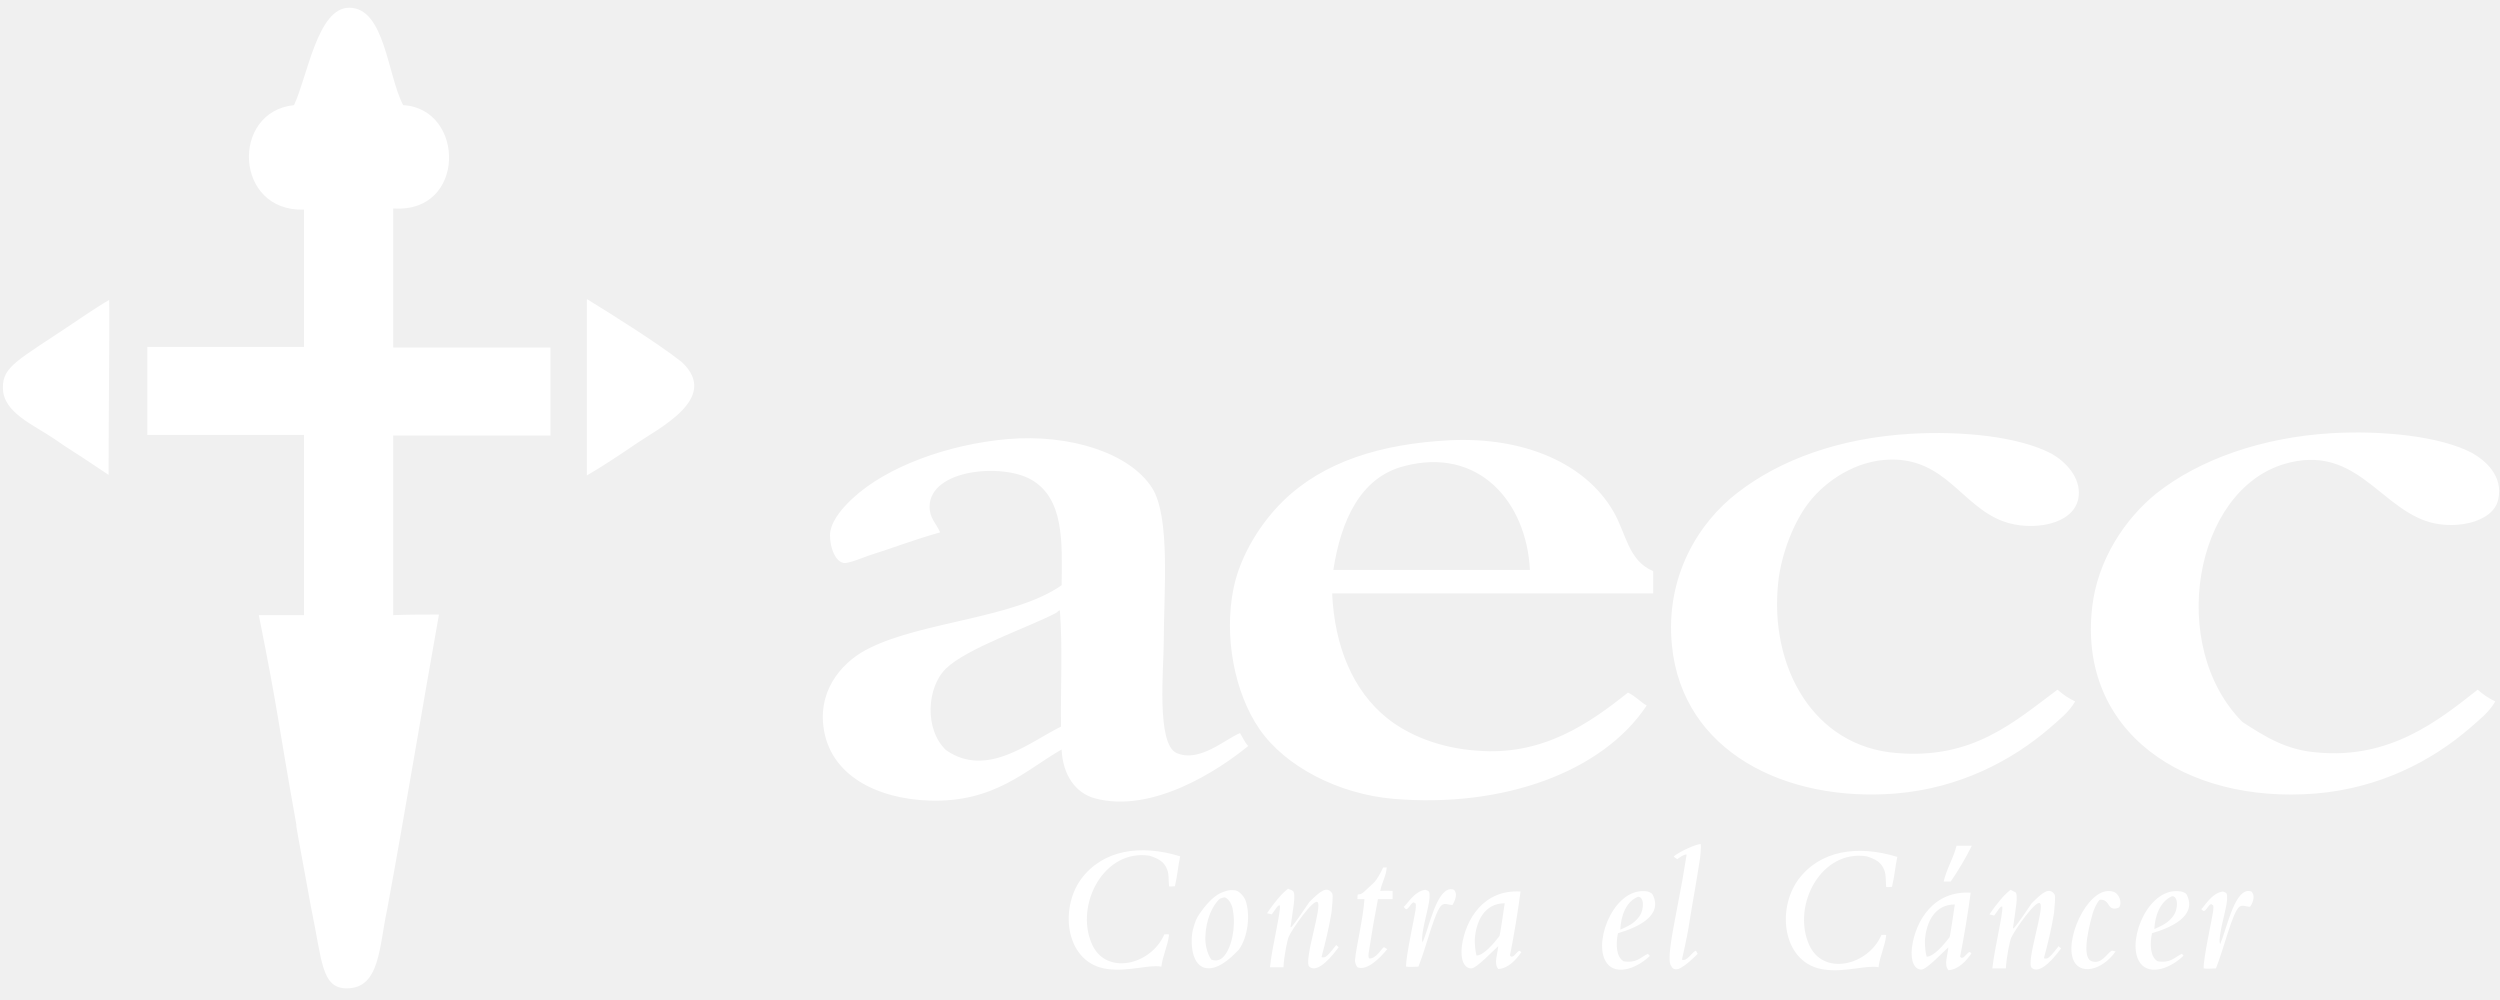
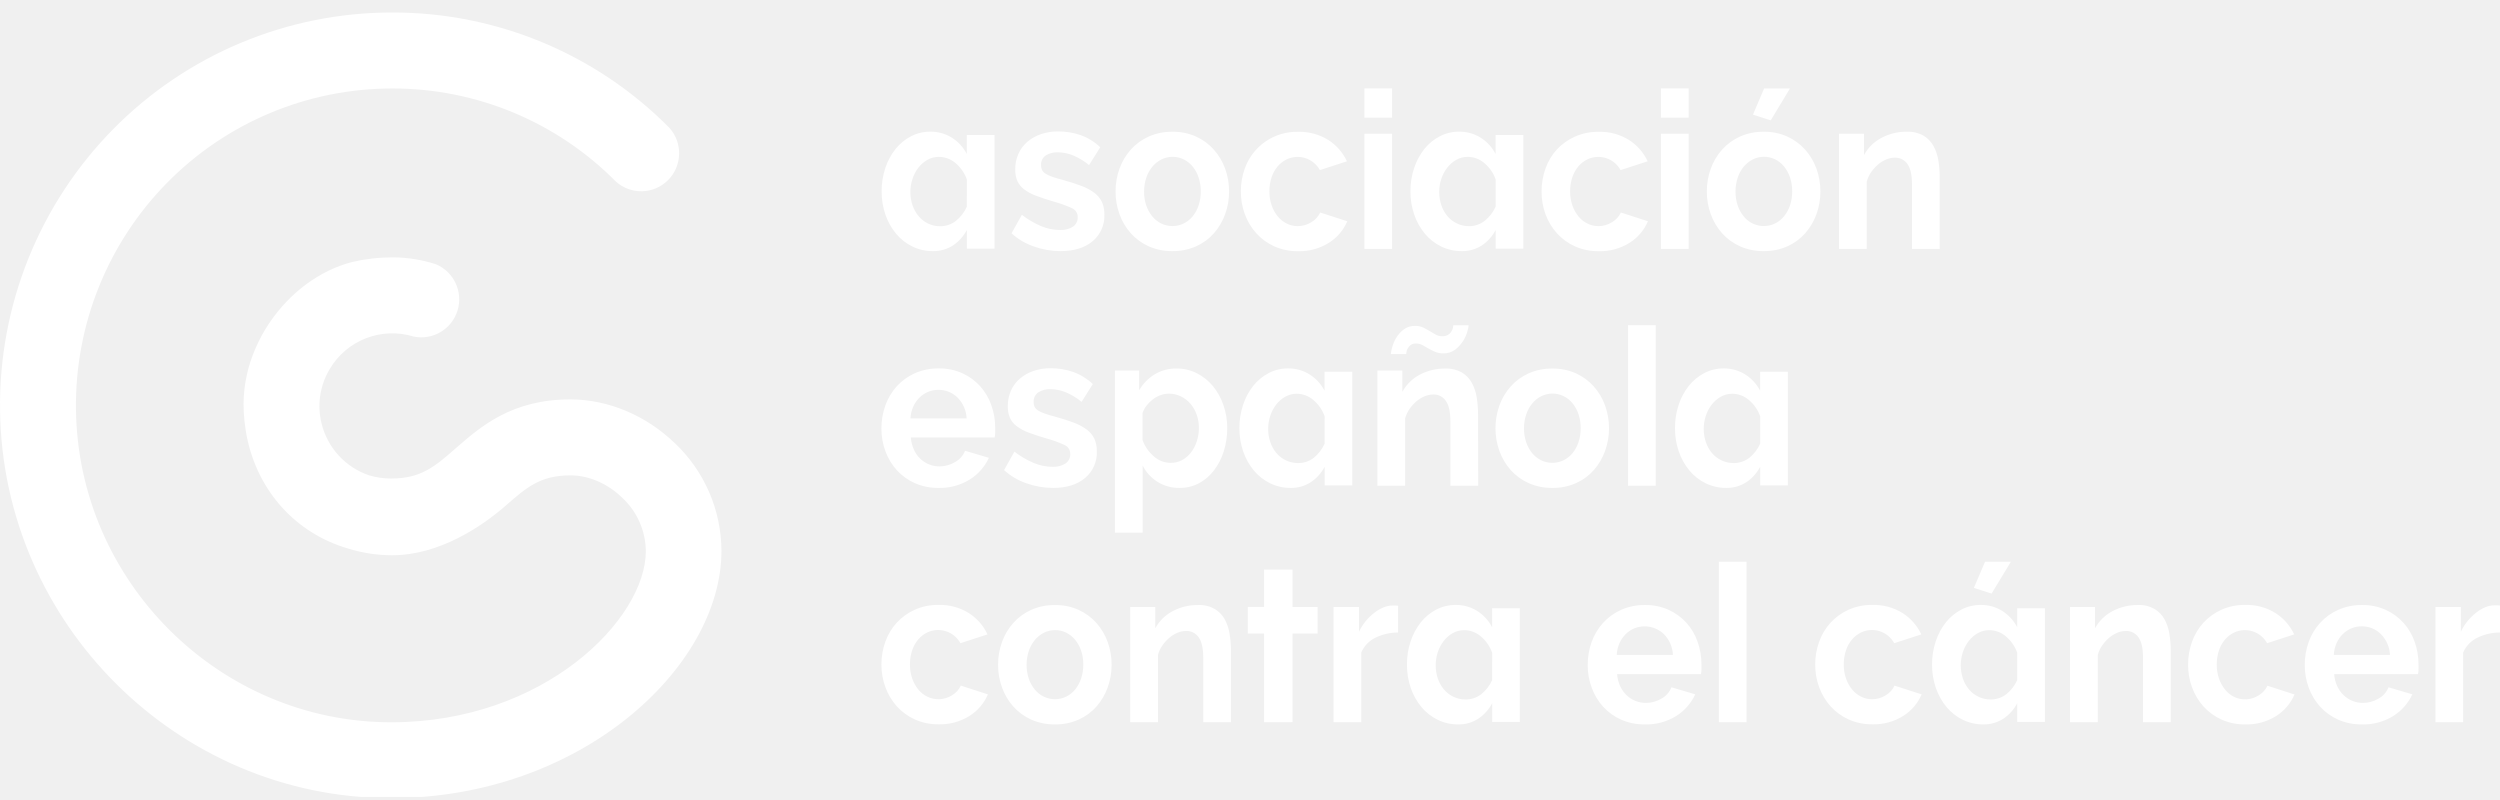
- <svg xmlns="http://www.w3.org/2000/svg" width="200" height="80" fill="none">
-   <g clip-path="url(#clip0)" fill="#fff">
-     <path d="M32.253 8.412c4.977.282 5.07 8.685-.798 8.263v11.127h12.583v7.042H31.455V49.21c1.362-.047 2.348-.047 3.662-.047-1.361 7.606-2.676 15.634-4.131 23.521-.658 3.005-.564 6.385-3.24 6.385-2.065 0-1.971-2.253-2.863-6.479-1.033-5.68-1.221-6.573-1.174-6.62-1.503-8.356-1.409-8.826-3.005-16.76h3.615V34.797H11.784v-7.042h12.535V16.769c-5.587.187-5.868-7.84-.798-8.357 1.08-2.3 1.878-7.794 4.413-7.794 2.864 0 3.052 5.4 4.32 7.794zM8.732 23.999c.047 1.55-.046 9.343-.046 13.99l-1.409-.939c-1.033-.704-1.784-1.126-2.91-1.924C2.722 33.999.234 33.013.234 31.04c-.047-1.737 1.267-2.253 5.587-5.164 1.737-1.174 2.488-1.643 2.91-1.878zm38.263-.047c1.456.892 5.68 3.521 7.559 5.023 3.099 2.911-1.925 5.306-3.803 6.62-1.314.892-2.582 1.737-3.803 2.441V23.952h.047zm117.606 31.22c.423.376.892.705 1.409.94-.47.844-1.315 1.502-2.066 2.159-3.005 2.582-7.183 4.789-12.301 5.211-8.779.704-17.042-3.333-17.887-11.83-.563-5.54 2.16-9.86 5.211-12.207 3.428-2.676 8.216-4.413 13.897-4.742 3.991-.235 8.592.188 11.268 1.596 1.079.61 2.347 1.878 2.159 3.427-.281 2.3-3.803 2.817-6.056 1.972-3.286-1.22-4.601-5.023-9.014-4.93-2.77.048-5.164 1.738-6.432 3.334-1.221 1.502-2.301 4.178-2.535 6.526-.705 6.666 2.77 13.098 9.483 13.615 6.104.516 9.39-2.488 12.864-5.07zm33.615 0a5.67 5.67 0 001.408.94c-.469.844-1.314 1.502-2.065 2.159-3.052 2.63-7.23 4.789-12.301 5.211-10.469.845-19.014-4.93-17.887-14.882.422-3.803 2.629-7.09 5.117-9.108 3.427-2.723 8.451-4.507 14.038-4.836 4.037-.235 8.732.235 11.267 1.596.986.564 2.489 1.784 2.066 3.71-.422 1.924-3.709 2.487-5.868 1.69-3.756-1.362-5.728-6.104-11.174-4.555-7.324 2.113-9.437 14.601-3.427 20.658 1.737 1.126 3.474 2.253 5.962 2.44 5.869.564 9.765-2.581 12.864-5.023zm-113.709-6.15c-2.113 1.127-7.136 2.817-8.826 4.46-1.55 1.503-1.737 4.883 0 6.526 3.286 2.3 6.76-.704 9.202-1.878-.047-3.052.14-6.385-.094-9.296-.141 0-.188.141-.282.188zm14.695 9.625c.235.375.376.75.657 1.032-2.347 1.925-7.7 5.447-12.3 4.179-1.502-.423-2.535-1.831-2.63-3.897-2.816 1.596-5.351 4.273-10.61 4.085-4.084-.141-7.98-1.972-8.45-5.963-.376-3.145 1.737-5.305 3.709-6.244 4.225-2.113 11.643-2.394 15.352-5.023.047-3.522.188-6.949-2.442-8.451-2.3-1.315-8.075-.845-8.122 2.16 0 .939.517 1.314.845 2.065-2.018.564-3.709 1.22-5.774 1.878-.517.188-1.643.657-1.972.564-.845-.188-1.174-1.831-1.033-2.536.188-1.032 1.127-2.018 1.784-2.629 2.723-2.535 7.606-4.319 12.395-4.741 5.023-.423 9.765 1.126 11.549 3.896 1.502 2.348.939 8.45.939 12.395 0 1.971-.61 8.122 1.033 8.826 1.83.798 3.896-1.127 5.07-1.596zm13.146-21.362c-3.522.892-5.071 4.366-5.681 8.31h15.727c-.281-5.493-4.131-9.86-10.046-8.31zm19.906 8.404v1.784h-25.681c.188 4.272 1.69 7.793 4.366 9.953 1.737 1.408 4.319 2.441 7.277 2.63 5.211.422 8.967-2.207 12.019-4.649.61.282.986.751 1.502 1.033-3.521 5.305-11.455 8.216-20.282 7.465-4.366-.376-8.638-2.582-10.704-5.587-1.972-2.864-2.864-7.37-2.065-11.268.563-2.723 2.253-5.305 3.99-6.995 3.193-3.099 7.747-4.554 13.333-4.836 5.963-.281 10.846 1.878 13.052 5.681 1.033 1.737 1.174 3.944 3.193 4.789zm3.802 21.831c.047.328-.047 1.174-.094 1.408-.469 2.958-.422 2.442-.845 5.07 0 .094-.234 1.362-.563 2.77.376.188.798-.563 1.08-.704.094-.047.094.188.188.235-.329.329-.986.986-1.55 1.22-.188.048-.469.048-.563-.234-.423-.376.188-3.145.516-4.93a91.28 91.28 0 00.705-3.99c-.235-.047-.752.375-.752.375-.094-.093-.187-.093-.281-.234.563-.423 1.69-.94 2.159-.986zm20.47.14h1.22a24.047 24.047 0 01-1.69 2.865h-.563c.235-1.033.751-1.785 1.033-2.864zm-45.869 1.738h.282c-.047.704-.423 1.268-.516 1.878.234 0 .328-.047.985 0v.657h-1.173a94.224 94.224 0 00-.705 4.085c-.046.281-.093.516 0 .657.564.047 1.033-.845 1.174-.892.094 0 .141.094.282.14-.563.705-1.643 1.785-2.394 1.456-.047-.047-.235-.375-.188-.61.094-1.033.657-3.334.751-4.836h-.563c0-.094 0-.375.046-.375.235 0 .376-.094.611-.33.141-.14.469-.422.704-.656.282-.329.47-.705.704-1.174zM98.263 71.98c-.282-.235-.235-.235-.657-.094-.61.517-1.127 1.69-1.174 3.005-.047.61.14 1.408.47 1.878.375.14.704.047.938-.188.704-.704 1.033-2.441.798-3.709a1.566 1.566 0 00-.375-.892zm.563-.751c.282.047.61.375.798.751.423 1.127.235 2.958-.516 3.99-.751.799-1.784 1.69-2.723 1.456-1.22-.329-1.127-2.488-.94-3.099.189-.657.236-.798.517-1.22.517-.751 1.08-1.362 1.644-1.644.234-.093.657-.328 1.22-.234zm4.601.047c.282.188 0 1.502-.187 2.91.046-.047.046 0 .093-.047.517-.61.752-1.032 1.409-1.971.892-.892 1.408-1.315 1.831-.705.094.141 0 .986-.047 1.503-.188 1.174-.517 2.535-.798 3.568 0 .094.141.047.235.047.234-.094.422-.329.938-.986 0 .047.235.188.188.188-1.033 1.408-1.878 1.972-2.347 1.549-.47-.47 1.08-4.883.657-5.164-.329-.282-2.066 2.206-2.3 2.77-.094.187-.376 1.502-.423 2.441h-1.08c.188-1.737.845-4.272.798-4.93-.14-.14-.422.423-.657.705 0 0-.328-.094-.375-.094a13.62 13.62 0 011.126-1.456c.188-.188.376-.375.564-.516.094.094.187.047.375.188zm10.611-.094c.234.094.328.094.328.422.047.61-.422 2.019-.563 3.052-.094.751 0 .563 0 .751.516-1.174 1.08-4.131 2.206-4.272.282 0 .329.047.376.14.235.33-.047.893-.188 1.127-.281 0-.61-.187-.845 0-.563.423-1.22 3.287-1.878 4.93-.375 0-.657.047-.986 0-.047-.704.705-4.131.752-4.507.046-.376.046-.61-.047-.564-.188-.281-.423.376-.658.47-.047.047-.188-.094-.234-.188.234-.14.845-1.267 1.737-1.361zm15.586 3.192c.611-.281 1.08-.47 1.503-1.032.469-.658.375-1.644-.094-1.597-.939.376-1.362 1.503-1.409 2.63zm2.583-2.816c.892 1.737-1.315 2.676-2.77 3.098-.188.892-.141 1.925.469 2.254 1.033.14 1.268-.282 1.925-.61 0 .046.188.14.141.187-1.127 1.08-2.911 1.643-3.568.329-.892-1.737.845-5.963 3.427-5.493.141.047.329.14.376.235zm37.323 1.032c-.375.188-.657.094-.798-.14-.141-.235-.328-.517-.751-.47-.282.282-.469.798-.563 1.08-.517 1.83-.798 3.662-.047 3.85.751.234 1.173-.61 1.549-.846.094-.046.188.047.329.047-1.08 1.55-2.958 1.972-3.428.564-.61-1.878 1.456-6.057 3.334-5.305.328.14.657.798.375 1.22zm-51.408 3.85c.564 0 1.362-.939 1.831-1.55.047-.046.329-1.971.423-2.628-1.596 0-2.301 1.408-2.395 2.91 0 .47.047.94.141 1.268zm3.521-5.117a82.257 82.257 0 01-.845 5.117c.047.047.094.094.141.094.235 0 .423-.47.657-.47 0 .047.141.094.094.141-.375.517-.986 1.268-1.831 1.315-.375-.47-.047-1.174 0-1.831-.375.329-1.737 1.784-2.159 1.784-.517 0-.892-.61-.751-1.784.281-2.113 1.737-4.554 4.694-4.366zm-27.23-2.817c-.188.892-.188 1.361-.422 2.394 0 0-.47.047-.47 0-.047-.563 0-.939-.14-1.314-.235-.658-.705-.892-1.41-1.127-3.661-.564-5.962 3.897-4.647 6.995 1.08 2.63 4.742 1.784 5.822-.704 0 0 .422-.047.375.047-.094.845-.516 1.69-.61 2.535-.986-.188-2.676.423-4.32.188-3.286-.423-3.896-4.695-2.112-7.183 1.737-2.348 4.742-2.817 7.934-1.831zm66.808 2.864c.281.188 0 1.502-.188 2.91.047-.046.047 0 .094-.046.516-.61.751-1.033 1.408-1.972.892-.892 1.409-1.315 1.831-.704.094.14 0 .985-.047 1.502-.187 1.174-.516 2.535-.798 3.568 0 .094.141.047.235.047.235-.094.423-.329.939-.986 0 .047.235.188.188.188-1.033 1.408-1.878 1.972-2.348 1.549-.469-.47 1.08-4.883.658-5.164-.329-.282-2.066 2.206-2.301 2.77-.094.188-.375 1.502-.422 2.441h-1.08c.188-1.737.845-4.272.798-4.93-.141-.14-.423.423-.657.705 0 0-.329-.094-.376-.094a13.64 13.64 0 011.127-1.456c.188-.188.375-.375.563-.516.141.094.188.094.376.188zm16.619-.047c.235.094.329.094.329.422.047.61-.423 2.02-.563 3.052-.094.751 0 .563 0 .751.516-1.174 1.079-4.131 2.206-4.272.282 0 .329.047.376.14.235.33 0 .893-.188 1.127-.282 0-.61-.187-.845 0-.563.423-1.221 3.287-1.878 4.93-.376 0-.657.047-.986 0-.047-.704.704-4.131.751-4.507.047-.376.047-.61-.047-.563-.188-.282-.422.375-.657.47-.047.046-.188-.095-.235-.142.235-.188.845-1.314 1.737-1.408zm-26.056-2.77c-.188.892-.188 1.361-.422 2.394 0 0-.47.047-.47 0-.047-.563 0-.939-.141-1.314-.235-.658-.704-.892-1.408-1.127-3.662-.564-5.963 3.897-4.648 6.995 1.08 2.63 4.742 1.784 5.821-.704 0 0 .423-.047.376.047-.094.845-.516 1.69-.61 2.535-.986-.188-2.676.423-4.32.188-3.286-.423-3.896-4.695-2.112-7.183 1.737-2.348 4.742-2.817 7.934-1.831zm2.348 7.981c.563 0 1.361-.939 1.831-1.55.046-.046.328-1.971.422-2.628-1.596 0-2.3 1.408-2.394 2.91 0 .47.047.94.141 1.268zm3.521-5.117a83.756 83.756 0 01-.845 5.117c.047.047.093.094.14.094.235 0 .423-.47.658-.47 0 .047.141.094.094.141-.376.517-.986 1.268-1.831 1.315-.376-.47-.047-1.174 0-1.831-.376.329-1.737 1.784-2.16 1.784-.516 0-.892-.61-.751-1.784.282-2.113 1.737-4.554 4.695-4.366zm14.694 2.911c.611-.282 1.08-.47 1.503-1.033.469-.658.375-1.644-.094-1.597-.939.423-1.362 1.55-1.409 2.63zm2.583-2.77c.892 1.737-1.315 2.676-2.77 3.098-.188.892-.141 1.925.469 2.254 1.033.14 1.268-.282 1.925-.61 0 .046.188.14.094.187-1.127 1.08-2.911 1.643-3.568.329-.892-1.737.845-5.963 3.427-5.493.188.047.376.14.423.235z" />
+ <svg xmlns="http://www.w3.org/2000/svg" width="200" height="64" fill="none">
+   <g clip-path="url(#clip0_1094:980)">
+     <g clip-path="url(#clip1_1094:980)" fill="#fff">
+       <path d="M159.328 47.487l-1.417-.458.893-2.092h2.067l-1.543 2.55zM53.975 35.444c-2.293-2.215-5.326-3.488-8.328-3.492h-.023c-4.688 0-7.17 2.172-9.165 3.91-1.664 1.455-2.762 2.42-5.172 2.42h-.013a6.13 6.13 0 01-1.734-.252 5.842 5.842 0 01-3.822-4.182c-.02-.08-.04-.16-.056-.243-.018-.083-.03-.19-.044-.285-.013-.096-.026-.187-.037-.28a5.59 5.59 0 01-.028-.541 5.806 5.806 0 01.65-2.665c.057-.109.115-.218.178-.315a5.806 5.806 0 016.711-2.594 3.033 3.033 0 003.51-2.082 3.043 3.043 0 00-1.729-3.702 11.335 11.335 0 00-3.43-.552 14.23 14.23 0 00-3.25.365c-2.677.69-5.032 2.506-6.616 4.846-.022.03-.044.059-.063.089-.206.309-.399.623-.576.95l-.026.054c-.174.319-.33.651-.473.98 0 .012-.01.025-.017.04a11.259 11.259 0 00-.939 4.388c.002.462.026.924.074 1.384.011.124.035.245.052.37.037.286.074.57.128.849l.013.047c.882 4.369 3.942 7.718 8.078 8.926 1.148.36 2.343.544 3.546.543 3.781 0 7.207-2.326 9.081-3.968 1.665-1.458 2.765-2.422 5.182-2.422h.013c1.45 0 2.955.651 4.132 1.791a5.92 5.92 0 011.885 4.262c0 5.46-8.137 13.7-20.37 13.7h-.038C17.544 57.762 6.248 46.536 6.077 32.755a25.388 25.388 0 017.292-18.135 25.265 25.265 0 0117.996-7.542h.039a25.106 25.106 0 0117.864 7.444 3.028 3.028 0 004.172-.109 3.046 3.046 0 00.117-4.181A31.115 31.115 0 0031.395 1h-.047A31.31 31.31 0 009.04 10.347 31.465 31.465 0 00.003 32.825c.216 17.082 14.221 31 31.228 31.023h.05c15.114 0 26.421-10.426 26.436-19.767a11.939 11.939 0 00-3.74-8.64m16.536 17.727a5.34 5.34 0 01.314-1.83c.2-.562.51-1.079.91-1.52a4.44 4.44 0 011.442-1.038 4.5 4.5 0 011.902-.387 4.362 4.362 0 012.423.652A4.064 4.064 0 0179 50.752l-2.167.704a2.03 2.03 0 00-2.663-.854 2.205 2.205 0 00-.72.563 2.64 2.64 0 00-.48.869 3.5 3.5 0 00-.174 1.125c-.004.383.057.763.182 1.125.11.32.275.618.488.88.196.24.441.435.72.571a2.041 2.041 0 001.978-.113c.307-.18.553-.45.702-.773l2.167.702a3.806 3.806 0 01-1.474 1.724 4.424 4.424 0 01-2.466.67 4.542 4.542 0 01-1.902-.387 4.395 4.395 0 01-1.44-1.047 4.69 4.69 0 01-.918-1.532 5.205 5.205 0 01-.32-1.811zm13.882 4.785a4.542 4.542 0 01-1.903-.387 4.292 4.292 0 01-1.43-1.047 4.635 4.635 0 01-.901-1.52 5.226 5.226 0 01-.314-1.812 5.283 5.283 0 01.314-1.829c.2-.56.506-1.076.901-1.52a4.261 4.261 0 011.43-1.047 4.512 4.512 0 011.903-.387c.653-.012 1.3.12 1.896.387a4.271 4.271 0 011.422 1.047c.395.444.7.96.901 1.52a5.28 5.28 0 01.314 1.83 5.226 5.226 0 01-.314 1.81 4.732 4.732 0 01-.893 1.521c-.395.446-.88.803-1.423 1.047-.6.265-1.248.397-1.903.387zm-2.267-4.779c-.004.38.054.758.174 1.119.107.316.27.61.48.869.197.24.442.435.72.57a2.058 2.058 0 001.788 0c.278-.135.524-.33.72-.57a2.74 2.74 0 00.478-.88 3.44 3.44 0 00.174-1.125 3.392 3.392 0 00-.174-1.108 2.77 2.77 0 00-.479-.869 2.166 2.166 0 00-.72-.571 2.019 2.019 0 00-1.787.015 2.28 2.28 0 00-.72.58c-.21.262-.374.56-.48.88a3.45 3.45 0 00-.174 1.1v-.01zm16.348 4.603h-2.217v-5.172c0-.739-.121-1.278-.364-1.618a1.174 1.174 0 00-1.01-.51c-.233.002-.463.05-.678.14a2.45 2.45 0 00-.65.396 3.109 3.109 0 00-.555.608c-.167.234-.29.496-.364.773v5.383h-2.22V48.56h2.001v1.705a3.376 3.376 0 011.391-1.37 4.217 4.217 0 012.052-.493c.462-.02.92.09 1.322.317.332.2.607.485.796.825.194.363.325.756.387 1.162.072.436.109.877.109 1.319v5.752zm2.648 0v-7.094h-1.3v-2.127h1.3v-2.987h2.281v2.991h2.003v2.123h-2.003v7.09l-2.281.004zm10.72-7.177c-.625 0-1.241.141-1.803.413a2.355 2.355 0 00-1.142 1.188v5.576h-2.217V48.56h2.039v1.97a4.32 4.32 0 01.546-.853c.202-.241.43-.46.678-.652.225-.178.473-.324.737-.434.228-.096.472-.147.72-.15h.273c.058 0 .116.006.173.017l-.004 2.142zm4.815 7.353a3.675 3.675 0 01-1.645-.37 3.961 3.961 0 01-1.3-1.02 4.835 4.835 0 01-.852-1.52 5.637 5.637 0 01-.305-1.876 5.781 5.781 0 01.296-1.872c.182-.551.46-1.066.82-1.52.336-.42.756-.764 1.233-1.01a3.268 3.268 0 011.538-.37 3.182 3.182 0 011.734.482c.505.321.917.771 1.191 1.304v-1.52h2.217v9.094h-2.212v-1.497c-.259.496-.638.92-1.101 1.232a2.877 2.877 0 01-1.614.463zm2.715-5.735a3.023 3.023 0 00-.904-1.303 2.03 2.03 0 00-1.33-.502 1.838 1.838 0 00-.919.237c-.283.16-.531.375-.728.634a2.97 2.97 0 00-.473.897 3.31 3.31 0 00-.164 1.045c-.002.362.056.722.173 1.065.108.317.273.611.488.868.207.246.464.443.754.58.296.144.622.219.951.218.464.01.917-.14 1.283-.424a3.06 3.06 0 00.867-1.125l.002-2.19zm12.209 5.735a4.569 4.569 0 01-1.886-.378 4.31 4.31 0 01-1.439-1.03 4.584 4.584 0 01-.918-1.52 5.127 5.127 0 01-.323-1.814 5.402 5.402 0 01.314-1.855 4.593 4.593 0 01.91-1.52 4.335 4.335 0 011.448-1.048 4.558 4.558 0 011.911-.386 4.447 4.447 0 011.894.386c.54.246 1.024.6 1.423 1.039.397.441.7.959.893 1.52.204.576.307 1.183.306 1.794v.435a2.08 2.08 0 01-.041.352h-6.709c.025.335.11.663.249.969.125.27.298.514.511.72.416.396.968.616 1.541.616.439 0 .87-.12 1.248-.344a1.77 1.77 0 00.802-.906l1.903.563a4.02 4.02 0 01-1.53 1.738 4.525 4.525 0 01-2.507.669zm2.251-5.559a2.516 2.516 0 00-.719-1.661 2.21 2.21 0 00-2.384-.459 2.18 2.18 0 00-.687.467 2.42 2.42 0 00-.488.721c-.128.295-.202.61-.216.932h4.494zm3.673-7.457h2.217v12.84h-2.217v-12.84zm7.71 8.23a5.302 5.302 0 01.314-1.828c.199-.563.509-1.08.91-1.521.405-.44.895-.793 1.439-1.038a4.508 4.508 0 011.903-.387 4.368 4.368 0 012.425.652 4.08 4.08 0 011.497 1.707l-2.167.704a2.03 2.03 0 00-2.663-.854 2.22 2.22 0 00-.719.563 2.616 2.616 0 00-.479.869 3.44 3.44 0 00-.176 1.125c-.005.383.057.763.182 1.125.109.32.275.618.49.88.196.24.441.435.719.571.27.134.566.204.867.204a2.03 2.03 0 001.101-.317 1.74 1.74 0 00.704-.773l2.167.701a3.793 3.793 0 01-1.473 1.725 4.41 4.41 0 01-2.464.67 4.54 4.54 0 01-1.903-.388 4.405 4.405 0 01-1.441-1.047 4.666 4.666 0 01-.916-1.53 5.136 5.136 0 01-.317-1.813zm13.45 4.786a3.675 3.675 0 01-1.644-.37 3.951 3.951 0 01-1.3-1.02 4.815 4.815 0 01-.852-1.52 5.638 5.638 0 01-.306-1.876 5.81 5.81 0 01.297-1.872 4.95 4.95 0 01.819-1.52 3.883 3.883 0 011.233-1.01 3.279 3.279 0 011.539-.37 3.176 3.176 0 011.733.482c.506.321.917.771 1.192 1.304v-1.52h2.217v9.094h-2.217v-1.497c-.259.496-.637.92-1.101 1.232a2.872 2.872 0 01-1.61.463zm2.711-5.735a3.029 3.029 0 00-.903-1.303 2.032 2.032 0 00-1.331-.502 1.843 1.843 0 00-.919.237c-.283.16-.531.375-.728.634-.207.27-.367.573-.472.897a3.37 3.37 0 00.009 2.11c.107.317.273.612.489.868.206.246.463.444.752.58.297.144.622.219.952.218.463.01.916-.14 1.282-.424.374-.301.671-.687.867-1.125l.002-2.19zm12.281 5.559h-2.217v-5.172c0-.739-.122-1.278-.364-1.618a1.176 1.176 0 00-1.01-.51c-.233.002-.463.05-.678.14a2.484 2.484 0 00-.65.396 3.16 3.16 0 00-.553.608c-.167.234-.29.496-.364.773v5.383h-2.221V48.56h2v1.705a3.378 3.378 0 011.391-1.37 4.22 4.22 0 012.052-.493c.462-.02.92.09 1.322.317.332.2.607.485.795.825.194.363.326.756.388 1.162.072.436.109.877.109 1.319v5.752zm1.389-4.609a5.327 5.327 0 01.314-1.83c.2-.562.509-1.079.91-1.52.406-.44.896-.793 1.441-1.038a4.5 4.5 0 011.902-.387 4.363 4.363 0 012.423.652 4.07 4.07 0 011.498 1.707l-2.167.704a2.031 2.031 0 00-2.655-.847 2.206 2.206 0 00-.719.562 2.619 2.619 0 00-.481.87 3.495 3.495 0 00-.174 1.124c-.004.383.057.764.182 1.126.11.32.275.617.488.88.191.239.431.434.704.573a2.034 2.034 0 001.978-.113c.308-.18.553-.45.703-.773l2.167.701a3.806 3.806 0 01-1.474 1.725 4.424 4.424 0 01-2.466.669 4.542 4.542 0 01-1.903-.387 4.396 4.396 0 01-1.438-1.047 4.718 4.718 0 01-.919-1.531 5.183 5.183 0 01-.314-1.82zm13.898 4.785c-.648.01-1.29-.12-1.885-.378a4.337 4.337 0 01-1.441-1.03 4.627 4.627 0 01-.917-1.52 5.103 5.103 0 01-.322-1.814 5.378 5.378 0 01.314-1.855c.2-.562.509-1.079.91-1.52a4.341 4.341 0 011.447-1.047 4.563 4.563 0 011.912-.387 4.453 4.453 0 011.894.386 4.373 4.373 0 011.423 1.039c.396.442.699.959.893 1.52.204.576.307 1.183.306 1.794v.435a1.813 1.813 0 01-.042.352h-6.706c.025.335.108.663.247.969.125.27.299.514.513.72a2.207 2.207 0 001.539.615c.44 0 .872-.118 1.25-.343.365-.198.649-.519.802-.905l1.903.562a4.04 4.04 0 01-1.53 1.738 4.525 4.525 0 01-2.51.669zm2.252-5.559a2.519 2.519 0 00-.722-1.661 2.124 2.124 0 00-1.547-.626 2.092 2.092 0 00-.834.167c-.257.11-.49.27-.687.467a2.37 2.37 0 00-.488.721 2.65 2.65 0 00-.217.932h4.495zM200 50.6c-.625 0-1.242.141-1.805.413a2.355 2.355 0 00-1.142 1.188v5.576h-2.217V48.56h2.035v1.97a4.245 4.245 0 011.226-1.52 3.13 3.13 0 01.735-.435c.228-.095.472-.146.719-.15h.273a.93.93 0 01.176.018V50.6zM75.081 39.033a4.57 4.57 0 01-1.887-.378 4.316 4.316 0 01-1.439-1.03 4.579 4.579 0 01-.919-1.52 5.14 5.14 0 01-.323-1.812 5.459 5.459 0 01.314-1.855c.201-.565.51-1.085.91-1.531a4.383 4.383 0 011.448-1.047 4.602 4.602 0 011.912-.387 4.503 4.503 0 011.896.387 4.363 4.363 0 011.421 1.038c.396.442.7.96.893 1.52.206.576.31 1.184.308 1.795v.434a2.021 2.021 0 01-.042.352h-6.708c.024.335.108.662.247.967a2.208 2.208 0 002.043 1.345c.44 0 .87-.119 1.248-.344.365-.199.65-.519.804-.905l1.903.562a4.007 4.007 0 01-1.532 1.738 4.517 4.517 0 01-2.497.671zm2.25-5.559a2.516 2.516 0 00-.72-1.661 2.134 2.134 0 00-1.547-.624 2.078 2.078 0 00-.836.168 2.137 2.137 0 00-.685.464 2.445 2.445 0 00-.49.721c-.127.296-.2.611-.217.932h4.495zm6.916 5.559a6.337 6.337 0 01-2.134-.37 5.098 5.098 0 01-1.788-1.055l.828-1.477c.474.368.994.672 1.547.906.474.2.983.305 1.498.308.366.02.73-.073 1.042-.265a.87.87 0 00.38-.756.756.756 0 00-.447-.72 9.28 9.28 0 00-1.457-.529 18.446 18.446 0 01-1.438-.473 3.678 3.678 0 01-.96-.52 1.755 1.755 0 01-.53-.669 2.247 2.247 0 01-.164-.905 3.02 3.02 0 01.256-1.267 2.71 2.71 0 01.72-.958c.318-.27.686-.477 1.083-.608a4.2 4.2 0 011.348-.217 5.467 5.467 0 011.829.3 4.42 4.42 0 011.564.966l-.895 1.425a5.04 5.04 0 00-1.28-.773 3.311 3.311 0 00-1.231-.243 1.691 1.691 0 00-.943.247.87.87 0 00-.381.791c-.006.14.025.28.09.404a.806.806 0 00.291.282c.161.095.332.172.51.23.216.077.483.157.801.24.596.163 1.107.328 1.532.49a4.15 4.15 0 011.042.563c.253.193.458.443.596.73.133.314.198.654.189.995a2.63 2.63 0 01-.943 2.137c-.622.527-1.474.791-2.555.791zm10.142 0a3.245 3.245 0 01-1.786-.484 3.327 3.327 0 01-1.192-1.304v5.366h-2.216V29.64h1.935v1.583c.302-.521.729-.96 1.241-1.275a3.29 3.29 0 011.753-.467 3.525 3.525 0 011.621.378c.493.249.93.596 1.283 1.02.37.452.656.967.843 1.521a5.49 5.49 0 01.308 1.84 6.18 6.18 0 01-.282 1.881 4.924 4.924 0 01-.787 1.52 3.71 3.71 0 01-1.198 1.022c-.47.247-.993.374-1.523.369zm-.743-2.005c.318.006.634-.069.916-.217a2.26 2.26 0 00.722-.617c.204-.27.36-.574.461-.897.111-.34.168-.696.167-1.054a3.131 3.131 0 00-.182-1.086 2.718 2.718 0 00-.505-.869 2.35 2.35 0 00-.76-.58 2.161 2.161 0 00-.954-.217c-.221.002-.441.04-.65.115a2.23 2.23 0 00-.613.326 2.848 2.848 0 00-.505.491 2.074 2.074 0 00-.338.617v2.172c.185.507.498.956.91 1.303.366.328.84.51 1.33.513zm9.612 2.005a3.701 3.701 0 01-1.647-.37 3.928 3.928 0 01-1.3-1.02 4.821 4.821 0 01-.854-1.52 5.618 5.618 0 01-.305-1.873 5.733 5.733 0 01.299-1.875c.18-.551.456-1.066.817-1.52a3.903 3.903 0 011.233-1.012 3.298 3.298 0 011.538-.37 3.174 3.174 0 011.734.485c.506.32.918.77 1.192 1.303v-1.52h2.217v9.092h-2.211V37.34a3.352 3.352 0 01-1.101 1.231 2.866 2.866 0 01-1.612.463zm2.713-5.728a3.017 3.017 0 00-.901-1.303 2.04 2.04 0 00-1.333-.502 1.842 1.842 0 00-.919.239 2.45 2.45 0 00-.728.632c-.206.27-.365.573-.47.897a3.324 3.324 0 00-.167 1.047c-.002.362.057.722.176 1.065.106.317.272.612.487.868a2.255 2.255 0 001.703.797 2.02 2.02 0 001.283-.42c.373-.304.67-.69.867-1.128l.002-2.192zm12.285 5.552h-2.226v-5.172c0-.738-.121-1.277-.364-1.616a1.168 1.168 0 00-1.009-.51c-.234.002-.464.05-.679.14a2.49 2.49 0 00-.65.396 3.12 3.12 0 00-.555.606 2.54 2.54 0 00-.364.773v5.383h-2.219v-9.216h1.998v1.709a3.368 3.368 0 011.389-1.373 4.249 4.249 0 012.053-.493c.462-.019.92.09 1.324.317.332.2.606.487.793.828.196.36.328.753.39 1.16a8.2 8.2 0 01.106 1.318l.013 5.75zM115.46 28.27a1.626 1.626 0 01-.65-.124 4.034 4.034 0 01-.541-.271 8.608 8.608 0 00-.479-.272 1.082 1.082 0 00-.505-.124.7.7 0 00-.434.124.88.88 0 00-.238.28.858.858 0 00-.1.291c-.01.087-.017.137-.017.15h-1.224c.013-.182.046-.362.099-.536a3.01 3.01 0 01.323-.756 2.39 2.39 0 01.596-.67 1.45 1.45 0 01.919-.29 1.5 1.5 0 01.65.132c.176.085.347.18.514.282.16.1.318.194.479.28.164.09.349.136.537.133a.795.795 0 00.737-.404.98.98 0 00.117-.3 1.73 1.73 0 00.024-.176h1.224a2.37 2.37 0 01-.1.494 2.766 2.766 0 01-.338.755 2.753 2.753 0 01-.628.695c-.28.212-.623.32-.973.307h.008zm8.727 10.763a4.513 4.513 0 01-1.903-.387 4.253 4.253 0 01-1.43-1.047 4.65 4.65 0 01-.902-1.52 5.43 5.43 0 010-3.64 4.65 4.65 0 01.902-1.521 4.293 4.293 0 011.43-1.047 4.54 4.54 0 011.903-.387 4.49 4.49 0 011.896.387 4.293 4.293 0 011.421 1.047c.395.444.701.96.902 1.52a5.393 5.393 0 010 3.64 4.734 4.734 0 01-.893 1.521 4.17 4.17 0 01-1.424 1.047 4.496 4.496 0 01-1.902.387zm-2.267-4.766c-.005.38.054.757.176 1.117.106.316.268.61.478.869.197.24.442.434.72.571.565.27 1.222.27 1.788 0 .277-.137.523-.332.719-.571.212-.262.374-.56.479-.88a3.44 3.44 0 00.173-1.125 3.362 3.362 0 00-.173-1.108 2.717 2.717 0 00-.479-.88 2.165 2.165 0 00-.719-.573 2.022 2.022 0 00-1.788.015c-.278.14-.523.338-.72.58a2.71 2.71 0 00-.478.88c-.12.356-.179.73-.176 1.105zm8.323-8.25h2.217v12.84h-2.217v-12.84zm7.86 13.016a3.693 3.693 0 01-1.647-.37 3.923 3.923 0 01-1.3-1.02 4.86 4.86 0 01-.852-1.52 5.625 5.625 0 01-.305-1.873 5.769 5.769 0 01.297-1.875 4.9 4.9 0 01.819-1.52 3.903 3.903 0 011.233-1.012 3.298 3.298 0 011.538-.37 3.174 3.174 0 011.734.485c.506.32.918.77 1.192 1.303v-1.52h2.216v9.092h-2.212V37.34a3.352 3.352 0 01-1.101 1.231 2.869 2.869 0 01-1.612.463zm2.713-5.728a3.04 3.04 0 00-.901-1.303 2.04 2.04 0 00-1.333-.502 1.84 1.84 0 00-.919.239c-.283.16-.53.374-.728.632-.207.27-.366.573-.47.897a3.296 3.296 0 00-.167 1.047c-.002.362.057.722.175 1.065.107.317.272.612.488.868a2.255 2.255 0 001.703.797c.463.011.916-.138 1.283-.42.373-.304.67-.69.867-1.128l.002-2.192zM74.635 20.09a3.693 3.693 0 01-1.647-.37 3.961 3.961 0 01-1.3-1.02 4.824 4.824 0 01-.852-1.521 5.607 5.607 0 01-.305-1.873 5.774 5.774 0 01.296-1.872 4.95 4.95 0 01.82-1.52 3.878 3.878 0 011.232-1.01 3.277 3.277 0 011.539-.37 3.173 3.173 0 011.734.482c.505.32.916.77 1.191 1.303V10.8h2.217v9.095h-2.212v-1.497c-.26.496-.638.92-1.101 1.232a2.87 2.87 0 01-1.612.46zm2.713-5.735a3.029 3.029 0 00-.902-1.304c-.37-.322-.843-.5-1.332-.501a1.839 1.839 0 00-.92.236c-.282.16-.53.376-.727.635a2.906 2.906 0 00-.47.897c-.112.337-.168.69-.167 1.045-.002.362.056.721.173 1.064.108.318.274.613.49.869a2.21 2.21 0 001.703.804c.465.007.918-.146 1.283-.435a3.05 3.05 0 00.867-1.125l.002-2.185zm7.495 5.735a6.362 6.362 0 01-2.134-.37 5.164 5.164 0 01-1.788-1.056l.828-1.477a7.04 7.04 0 001.547.906c.475.199.983.303 1.497.306.366.02.73-.071 1.043-.263a.87.87 0 00.379-.755.756.756 0 00-.446-.722 9.28 9.28 0 00-1.457-.527 19.38 19.38 0 01-1.438-.476 3.625 3.625 0 01-.96-.52 1.748 1.748 0 01-.53-.666 2.254 2.254 0 01-.166-.906 3.012 3.012 0 01.258-1.266c.166-.37.412-.698.72-.96a3.28 3.28 0 011.083-.607c.434-.146.89-.22 1.348-.217a5.523 5.523 0 011.829.298c.583.21 1.116.54 1.564.969l-.895 1.425a5.155 5.155 0 00-1.28-.776 3.352 3.352 0 00-1.233-.245 1.717 1.717 0 00-.945.245.87.87 0 00-.38.793.81.81 0 00.091.404c.072.116.17.212.289.28.165.098.34.178.522.24.217.075.483.153.802.236.596.165 1.107.328 1.532.493.373.136.724.325 1.042.563.254.192.458.442.596.73.133.313.197.651.189.992a2.63 2.63 0 01-.943 2.138c-.629.528-1.483.792-2.564.79zm8.95 0a4.54 4.54 0 01-1.903-.387 4.293 4.293 0 01-1.43-1.047 4.639 4.639 0 01-.901-1.52 5.224 5.224 0 01-.314-1.813 5.283 5.283 0 01.314-1.829c.2-.56.506-1.076.901-1.52a4.264 4.264 0 011.43-1.047 4.513 4.513 0 011.903-.387c.653-.011 1.3.12 1.896.387a4.273 4.273 0 011.422 1.047c.395.444.7.96.901 1.52.212.587.318 1.206.314 1.83a5.224 5.224 0 01-.314 1.811 4.732 4.732 0 01-.893 1.52c-.395.447-.88.804-1.424 1.048a4.54 4.54 0 01-1.902.386zm-2.267-4.769c-.004.38.054.757.174 1.117.107.316.27.61.48.869.197.242.443.438.722.575a2.058 2.058 0 001.788 0c.278-.136.524-.33.72-.571a2.74 2.74 0 00.478-.88 3.44 3.44 0 00.174-1.125 3.393 3.393 0 00-.174-1.108 2.747 2.747 0 00-.479-.88 2.169 2.169 0 00-.719-.57 2.019 2.019 0 00-1.788.014 2.28 2.28 0 00-.72.58c-.21.262-.374.56-.48.88a3.45 3.45 0 00-.176 1.1zm7.743-.017a5.284 5.284 0 01.316-1.829 4.412 4.412 0 014.252-2.93 4.374 4.374 0 012.425.651 4.078 4.078 0 011.495 1.708l-2.167.704a2.03 2.03 0 00-2.663-.854 2.196 2.196 0 00-.72.562 2.682 2.682 0 00-.481.87 3.494 3.494 0 00-.173 1.124c-.005.383.057.764.182 1.126.109.32.274.617.487.88.197.24.443.435.722.57.269.135.566.205.867.205a2.04 2.04 0 001.101-.317c.307-.18.553-.45.704-.774l2.167.702a3.806 3.806 0 01-1.474 1.725 4.415 4.415 0 01-2.464.669 4.54 4.54 0 01-1.902-.387 4.396 4.396 0 01-1.441-1.047 4.713 4.713 0 01-.917-1.531 5.154 5.154 0 01-.316-1.827zm9.885-5.894V7.074h2.211v2.338h-2.211zm0 10.503v-9.216h2.211v9.216h-2.211zm7.786.177a3.695 3.695 0 01-1.646-.37 3.986 3.986 0 01-1.301-1.021 4.83 4.83 0 01-.851-1.52 5.549 5.549 0 01-.306-1.873 5.727 5.727 0 01.297-1.872 4.951 4.951 0 01.819-1.521c.336-.42.756-.763 1.233-1.01a3.269 3.269 0 011.539-.37 3.181 3.181 0 011.733.483c.506.32.916.77 1.19 1.303V10.8h2.217v9.095h-2.211v-1.497c-.257.496-.635.92-1.098 1.232-.481.31-1.043.47-1.615.46zm2.713-5.735a2.99 2.99 0 00-.901-1.304 2.037 2.037 0 00-1.331-.502 1.836 1.836 0 00-.918.237c-.284.16-.531.376-.728.635a2.97 2.97 0 00-.473.897 3.31 3.31 0 00-.165 1.045c-.001.362.057.721.174 1.064a2.7 2.7 0 00.487.869c.207.245.465.443.755.58.296.144.621.218.951.217.464.008.917-.145 1.281-.434.373-.302.67-.687.866-1.126l.002-2.178zm3.673.949a5.352 5.352 0 01.315-1.829c.2-.562.509-1.08.91-1.52a4.44 4.44 0 011.441-1.024 4.5 4.5 0 011.902-.386 4.364 4.364 0 012.423.651 4.062 4.062 0 011.497 1.708l-2.167.704a2.03 2.03 0 00-2.663-.854 2.162 2.162 0 00-.719.562 2.637 2.637 0 00-.481.87 3.495 3.495 0 00-.174 1.124c-.004.383.057.764.182 1.126.11.32.275.617.488.88.196.24.441.435.719.57.27.135.566.205.867.205a2.05 2.05 0 001.101-.317c.308-.18.553-.45.702-.774l2.167.702a3.81 3.81 0 01-1.473 1.725 4.426 4.426 0 01-2.466.669 4.54 4.54 0 01-1.903-.387 4.4 4.4 0 01-1.439-1.047 4.714 4.714 0 01-.919-1.531 5.24 5.24 0 01-.31-1.827zm9.548-5.894V7.074h2.217v2.338h-2.217zm0 10.503v-9.216h2.217v9.216h-2.217zm8.224.177a4.54 4.54 0 01-1.903-.387 4.29 4.29 0 01-1.432-1.047 4.662 4.662 0 01-.902-1.52 5.228 5.228 0 01-.314-1.812 5.278 5.278 0 01.314-1.83 4.66 4.66 0 01.902-1.52 4.272 4.272 0 011.432-1.047 4.502 4.502 0 011.903-.387 4.454 4.454 0 011.894.387 4.305 4.305 0 011.423 1.047c.394.445.7.961.902 1.52a5.35 5.35 0 01.314 1.83 5.277 5.277 0 01-.314 1.811 4.759 4.759 0 01-.895 1.52c-.395.446-.88.803-1.422 1.048a4.54 4.54 0 01-1.902.386zm-2.256-4.769c-.006.38.053.757.173 1.117.106.316.268.61.479.869a2.06 2.06 0 002.507.571c.278-.136.524-.33.72-.571.212-.262.375-.56.481-.88.119-.363.177-.743.173-1.125a3.444 3.444 0 00-.173-1.108 2.793 2.793 0 00-.481-.88 2.172 2.172 0 00-.72-.571 2.007 2.007 0 00-1.788.015c-.276.142-.521.34-.719.58-.212.262-.374.56-.479.88a3.39 3.39 0 00-.173 1.103zm2.817-5.693l-1.422-.458.893-2.092h2.067l-1.538 2.55zm13.517 10.285h-2.216v-5.172c0-.738-.122-1.278-.364-1.618a1.175 1.175 0 00-1.01-.51 1.821 1.821 0 00-.679.14 2.534 2.534 0 00-.65.396 3.2 3.2 0 00-.554.608 2.467 2.467 0 00-.364.774v5.382h-2.219v-9.216h2.002v1.705a3.355 3.355 0 011.389-1.37 4.22 4.22 0 012.052-.494c.462-.02.921.09 1.324.317.332.2.606.485.793.826.196.36.328.753.39 1.16.072.436.107.878.106 1.32v5.752z" />
+     </g>
  </g>
  <defs>
-     <clipPath id="clip0">
-       <path fill="#fff" transform="translate(0 .572)" d="M0 0h200v78.873H0z" />
+     <clipPath id="clip0_1094:980">
+       <path fill="#fff" transform="translate(0 .756)" d="M0 0h200v63H0z" />
+     </clipPath>
+     <clipPath id="clip1_1094:980">
+       <path fill="#fff" transform="translate(0 1)" d="M0 0h200v62.848H0z" />
    </clipPath>
  </defs>
</svg>
